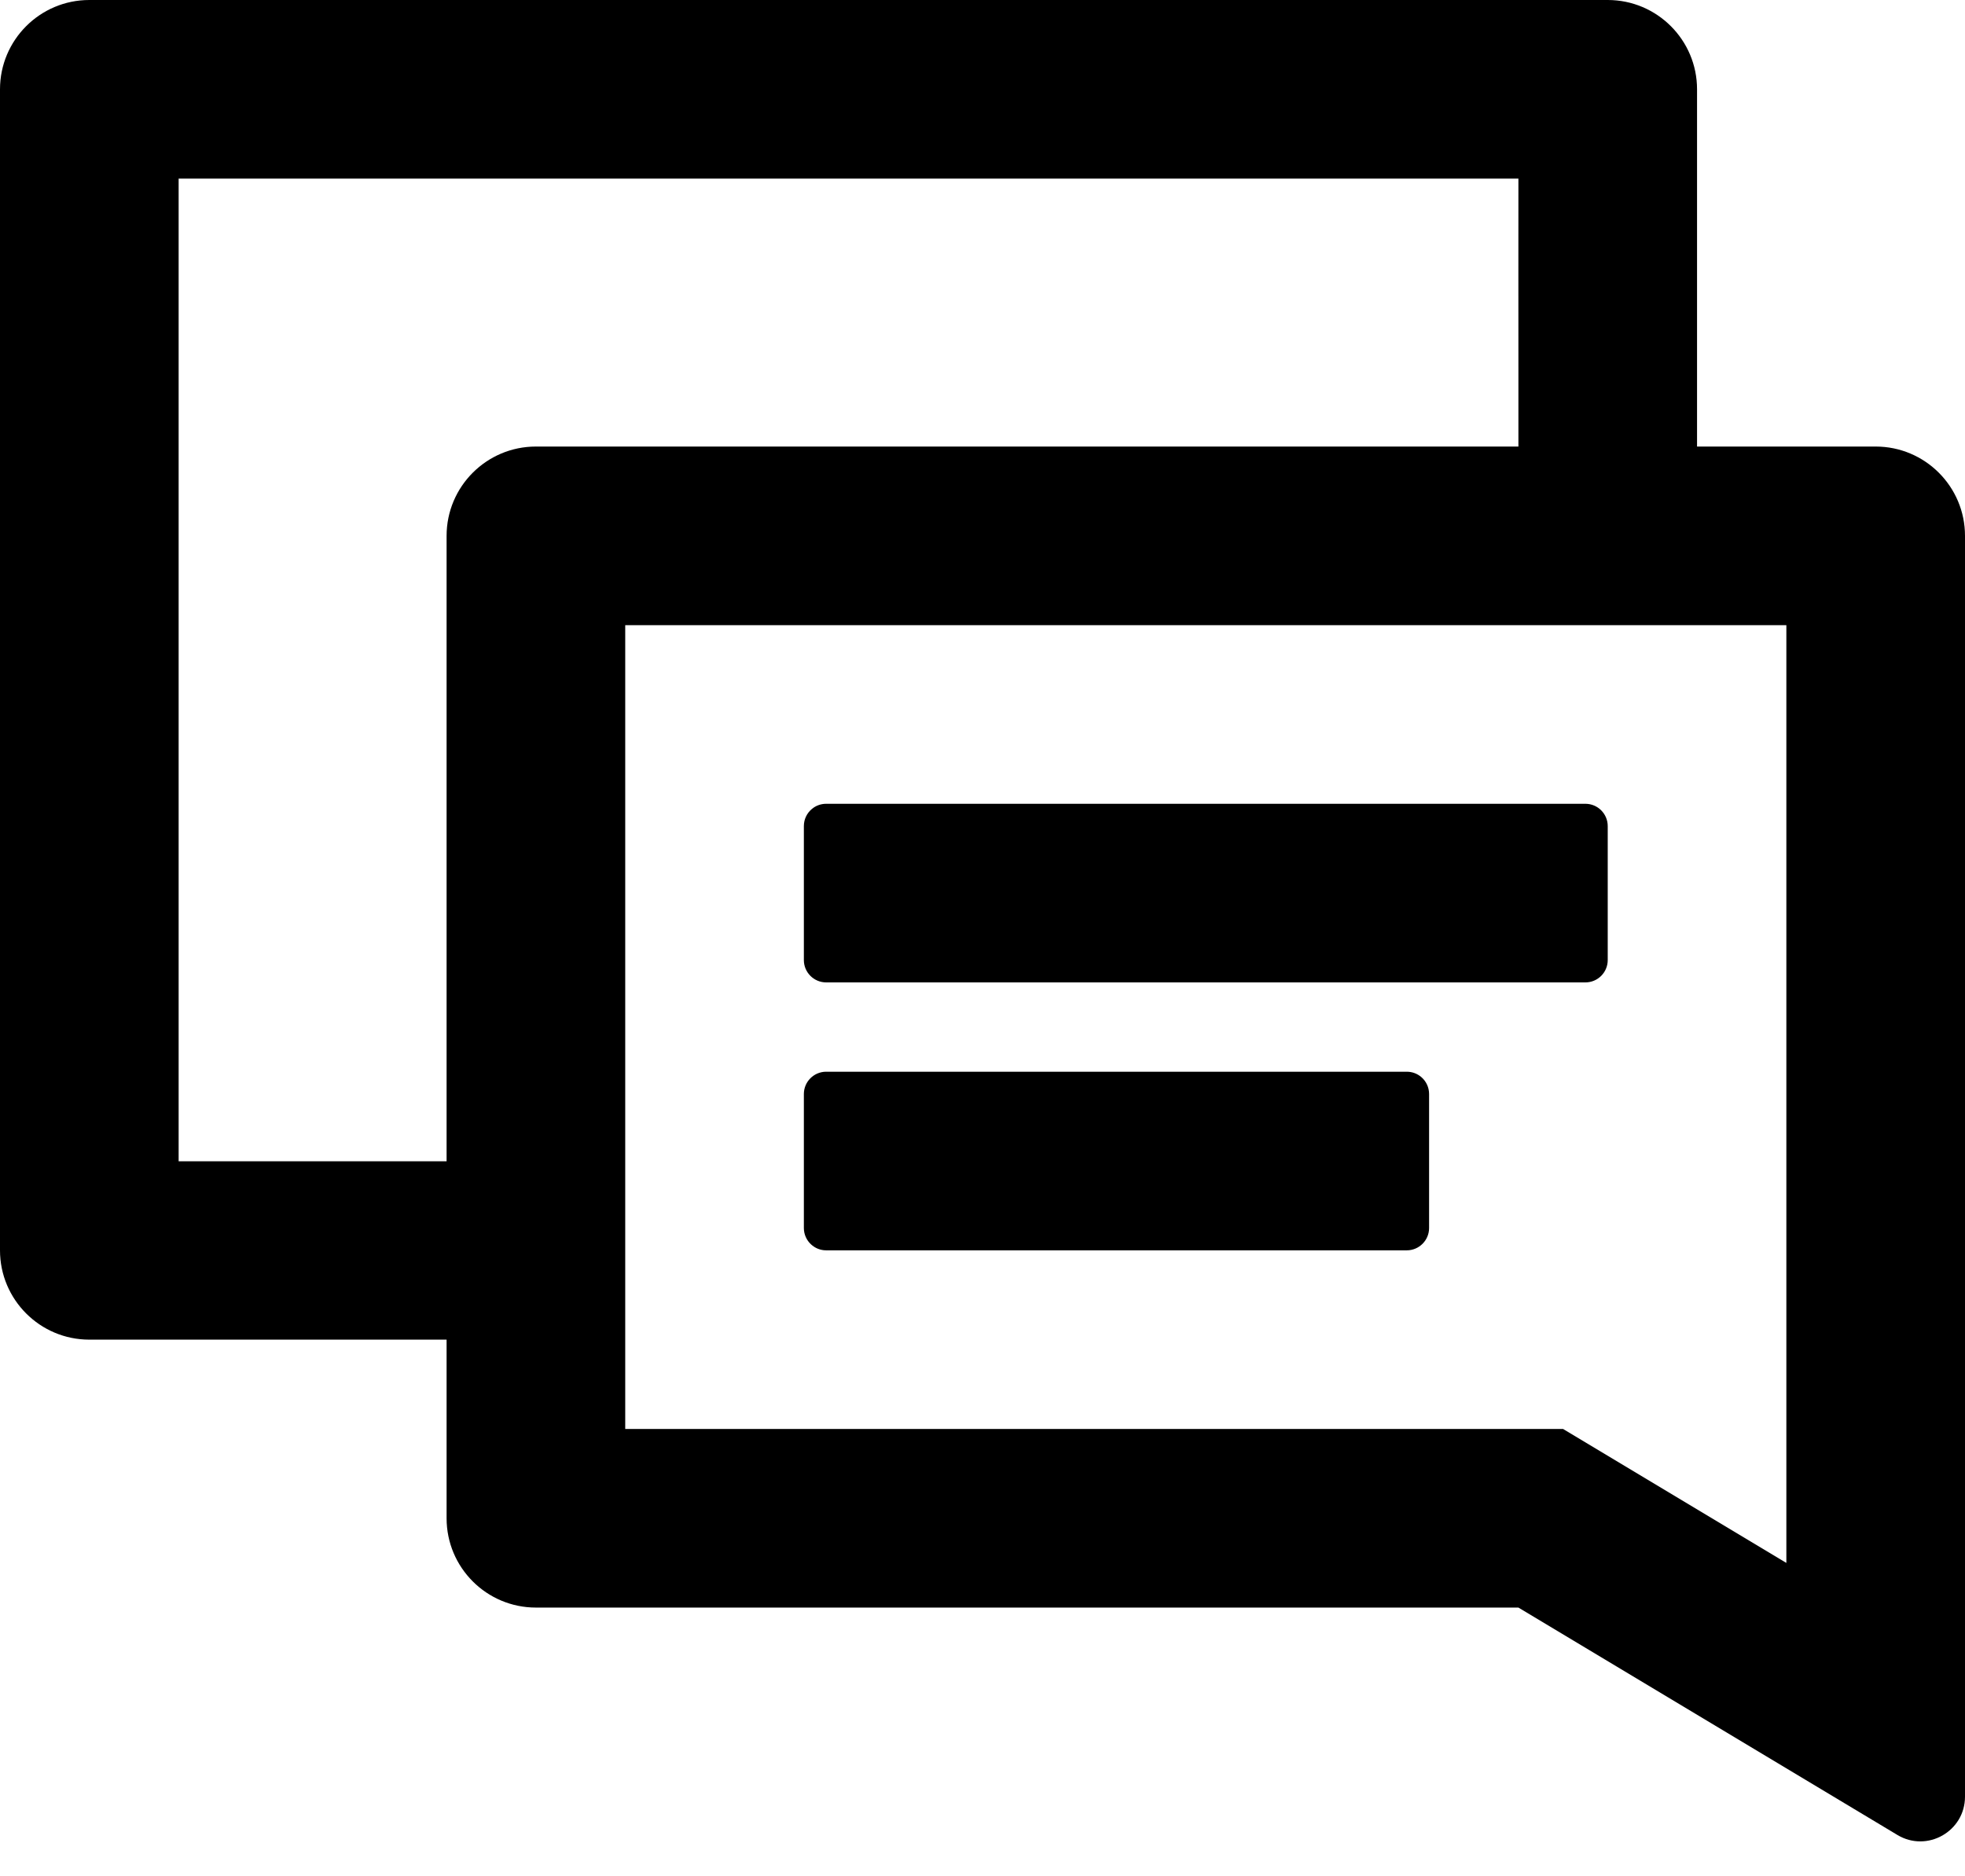
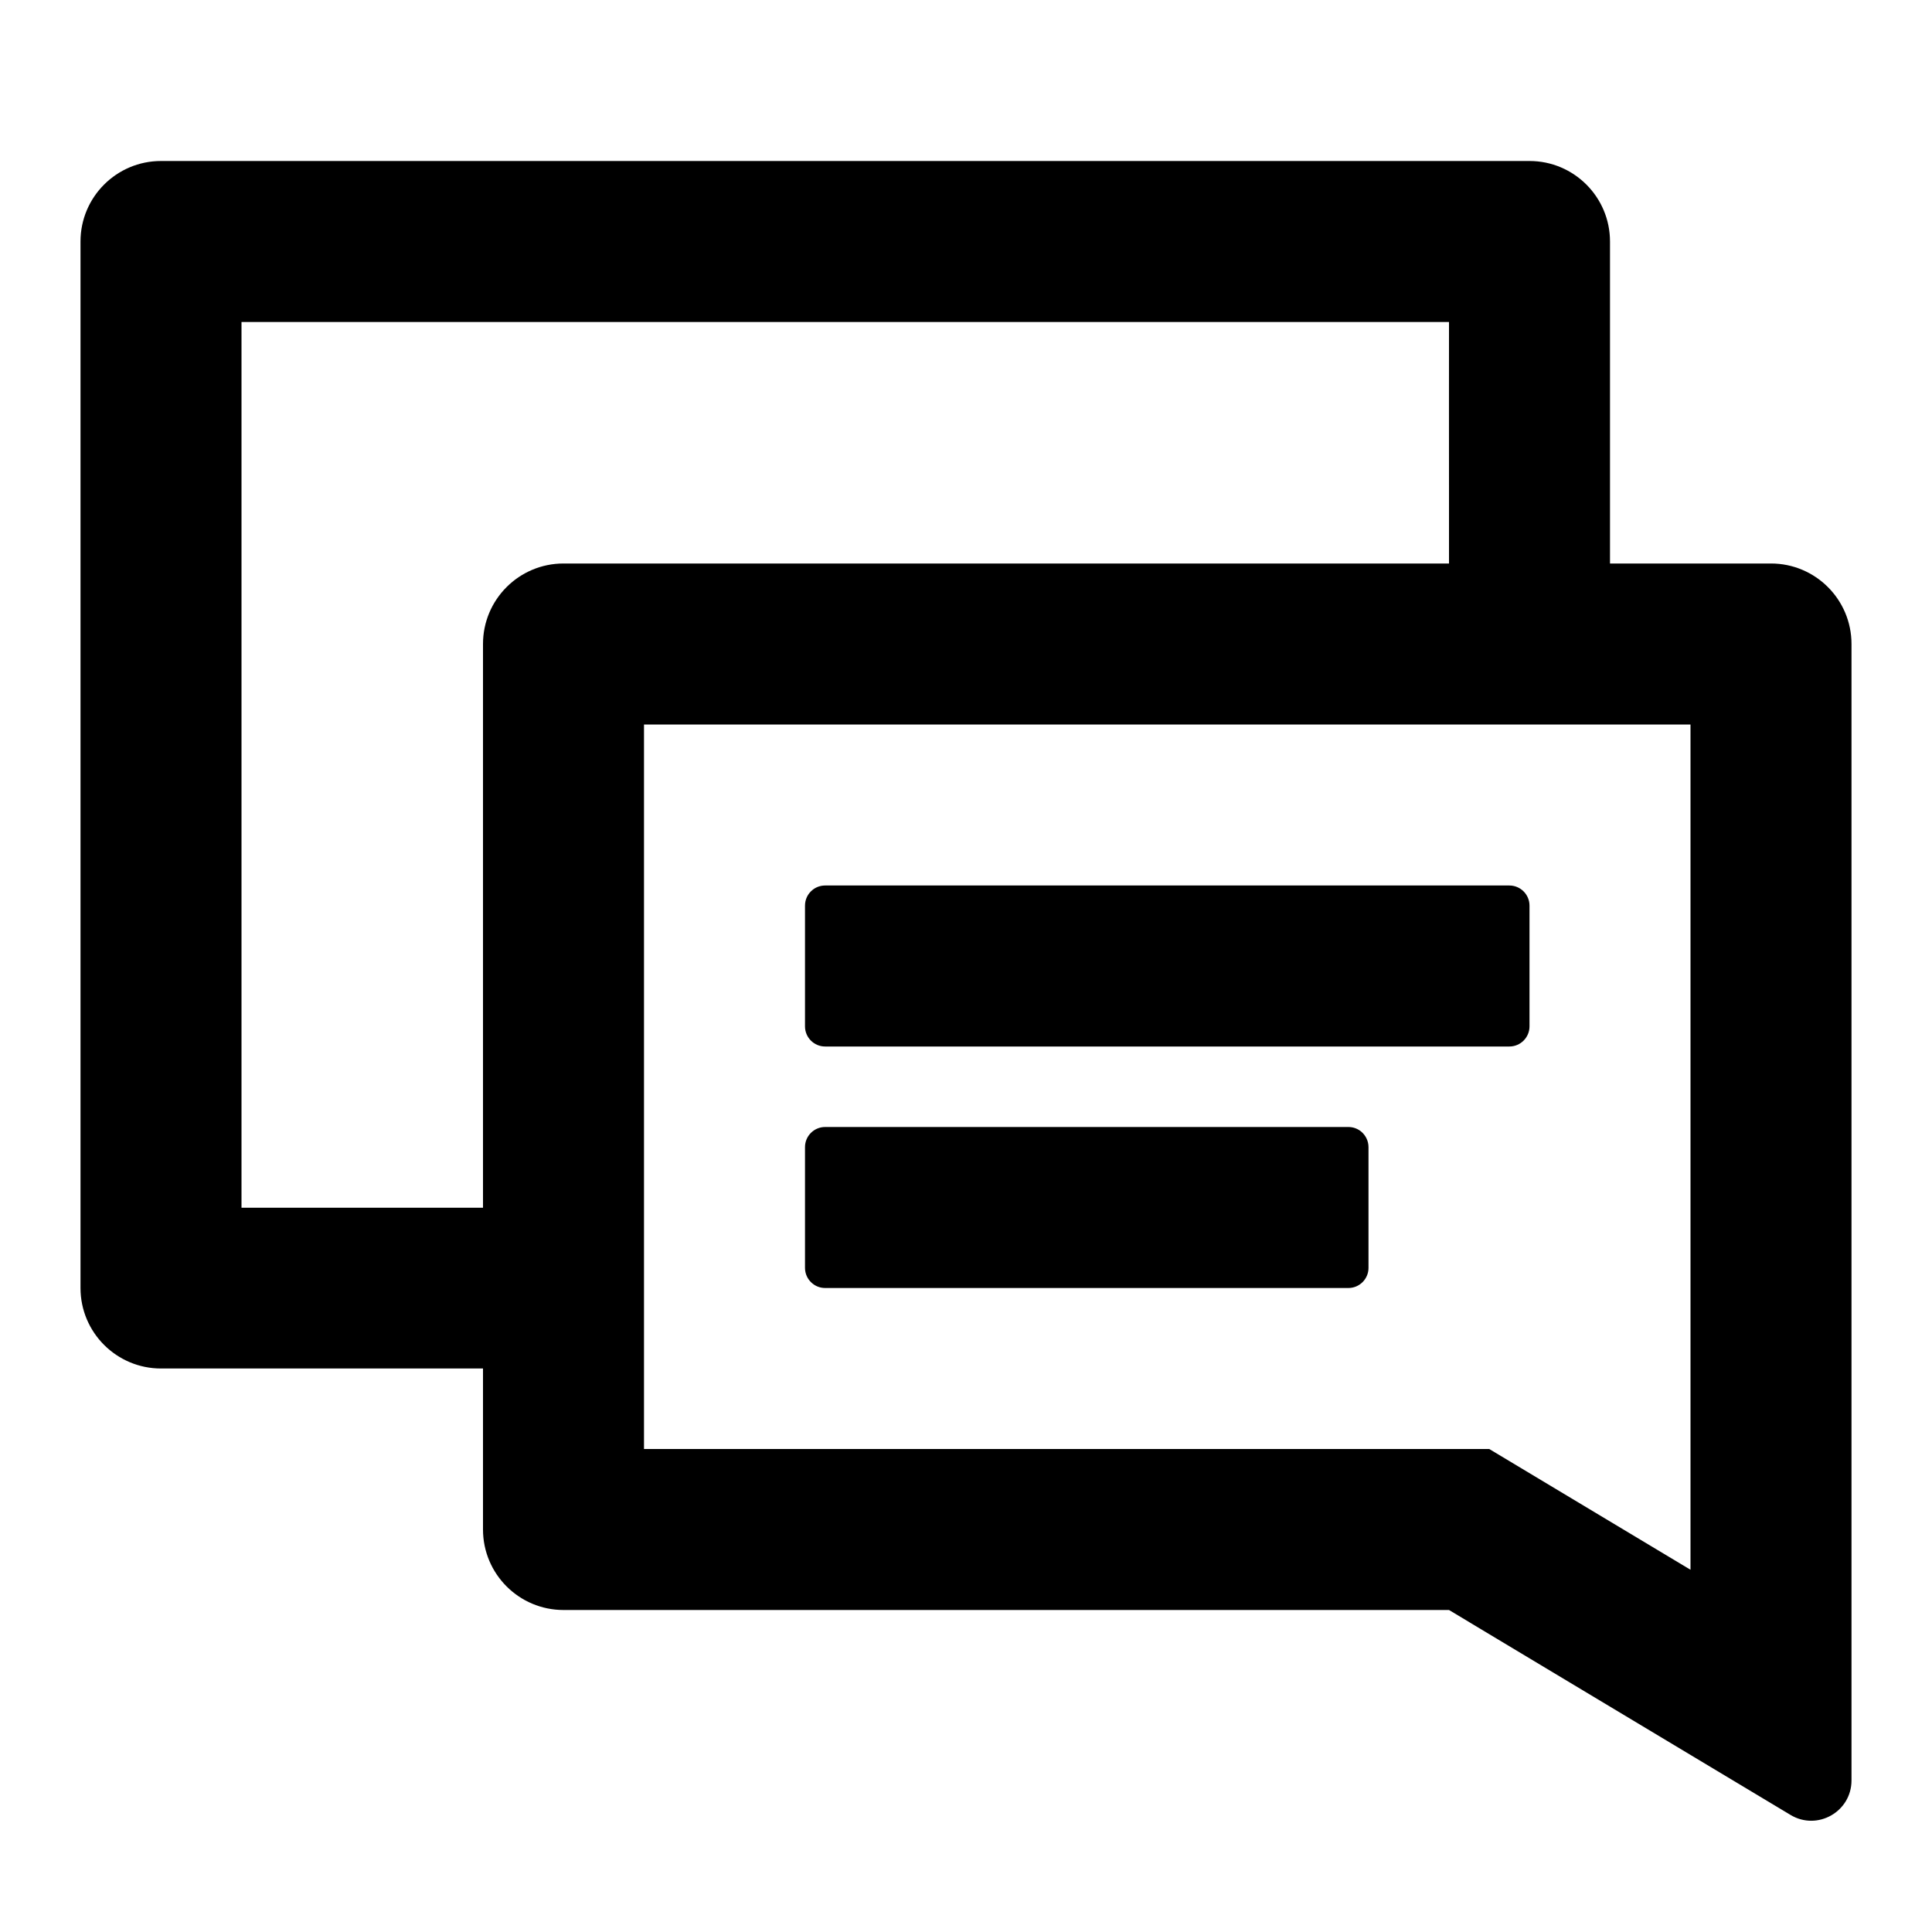
- <svg xmlns="http://www.w3.org/2000/svg" aria-label="Q and A" viewBox="0 0 22 21">
-   <path d="M9.091 9.057C9.134 9.021 9.19 9 9.25 9H17.75C17.888 9 18 9.112 18 9.25V10.75C18 10.888 17.888 11 17.75 11H9.25C9.112 11 9 10.888 9 10.75V9.25C9 9.172 9.035 9.103 9.091 9.057Z" />
-   <path d="M9.25 12C9.112 12 9 12.112 9 12.25V13.75C9 13.822 9.031 13.888 9.08 13.933C9.125 13.975 9.184 14 9.25 14H15.75C15.888 14 16 13.888 16 13.75V12.25C16 12.175 15.967 12.107 15.914 12.061C15.87 12.023 15.813 12 15.75 12H9.25Z" />
-   <path fill-rule="evenodd" clip-rule="evenodd" d="M19 5H21C21.552 5 22 5.448 22 6V20.117C22 20.506 21.576 20.746 21.243 20.546L17 18H6C5.448 18 5 17.552 5 17L5 15H1C0.448 15 -3.88399e-05 14.552 -3.73418e-05 14L-2.0792e-06 1C-5.81127e-07 0.448 0.448 0 1 0H18C18.552 0 19 0.448 19 1V5ZM17 5L17 4.118C17 3.412 16.999 2.706 17 2H2V13.003H5L5 6C5 5.448 5.448 5 6 5H17ZM7 7V16H17.5L20 17.5V7H7Z" />
+ <svg xmlns="http://www.w3.org/2000/svg" aria-label="Q and A" viewBox="0 0 24 24">
+   <path d="M10.091 11.057C10.134 11.021 10.19 11 10.25 11H18.75C18.888 11 19 11.112 19 11.25V12.75C19 12.888 18.888 13 18.75 13H10.25C10.112 13 10 12.888 10 12.75V11.25C10 11.172 10.035 11.103 10.091 11.057Z" />
+   <path d="M10.25 14C10.112 14 10 14.112 10 14.25V15.75C10 15.822 10.031 15.888 10.08 15.933C10.125 15.975 10.184 16 10.25 16H16.75C16.888 16 17 15.888 17 15.75V14.25C17 14.175 16.966 14.107 16.914 14.061C16.87 14.023 16.813 14 16.75 14H10.25Z" />
+   <path fill-rule="evenodd" clip-rule="evenodd" d="M20 7H22C22.552 7 23 7.448 23 8V22.117C23 22.506 22.576 22.746 22.243 22.546L18 20H7C6.448 20 6 19.552 6 19L6 17H2C1.448 17 1 16.552 1 16L1 3C1 2.448 1.448 2 2 2H19C19.552 2 20 2.448 20 3V7ZM18 7L18 6.118C18 5.412 17.999 4.706 18 4H3V15.003H6L6 8C6 7.448 6.448 7 7 7H18ZM8 9V18H18.5L21 19.5V9H8Z" />
</svg>
